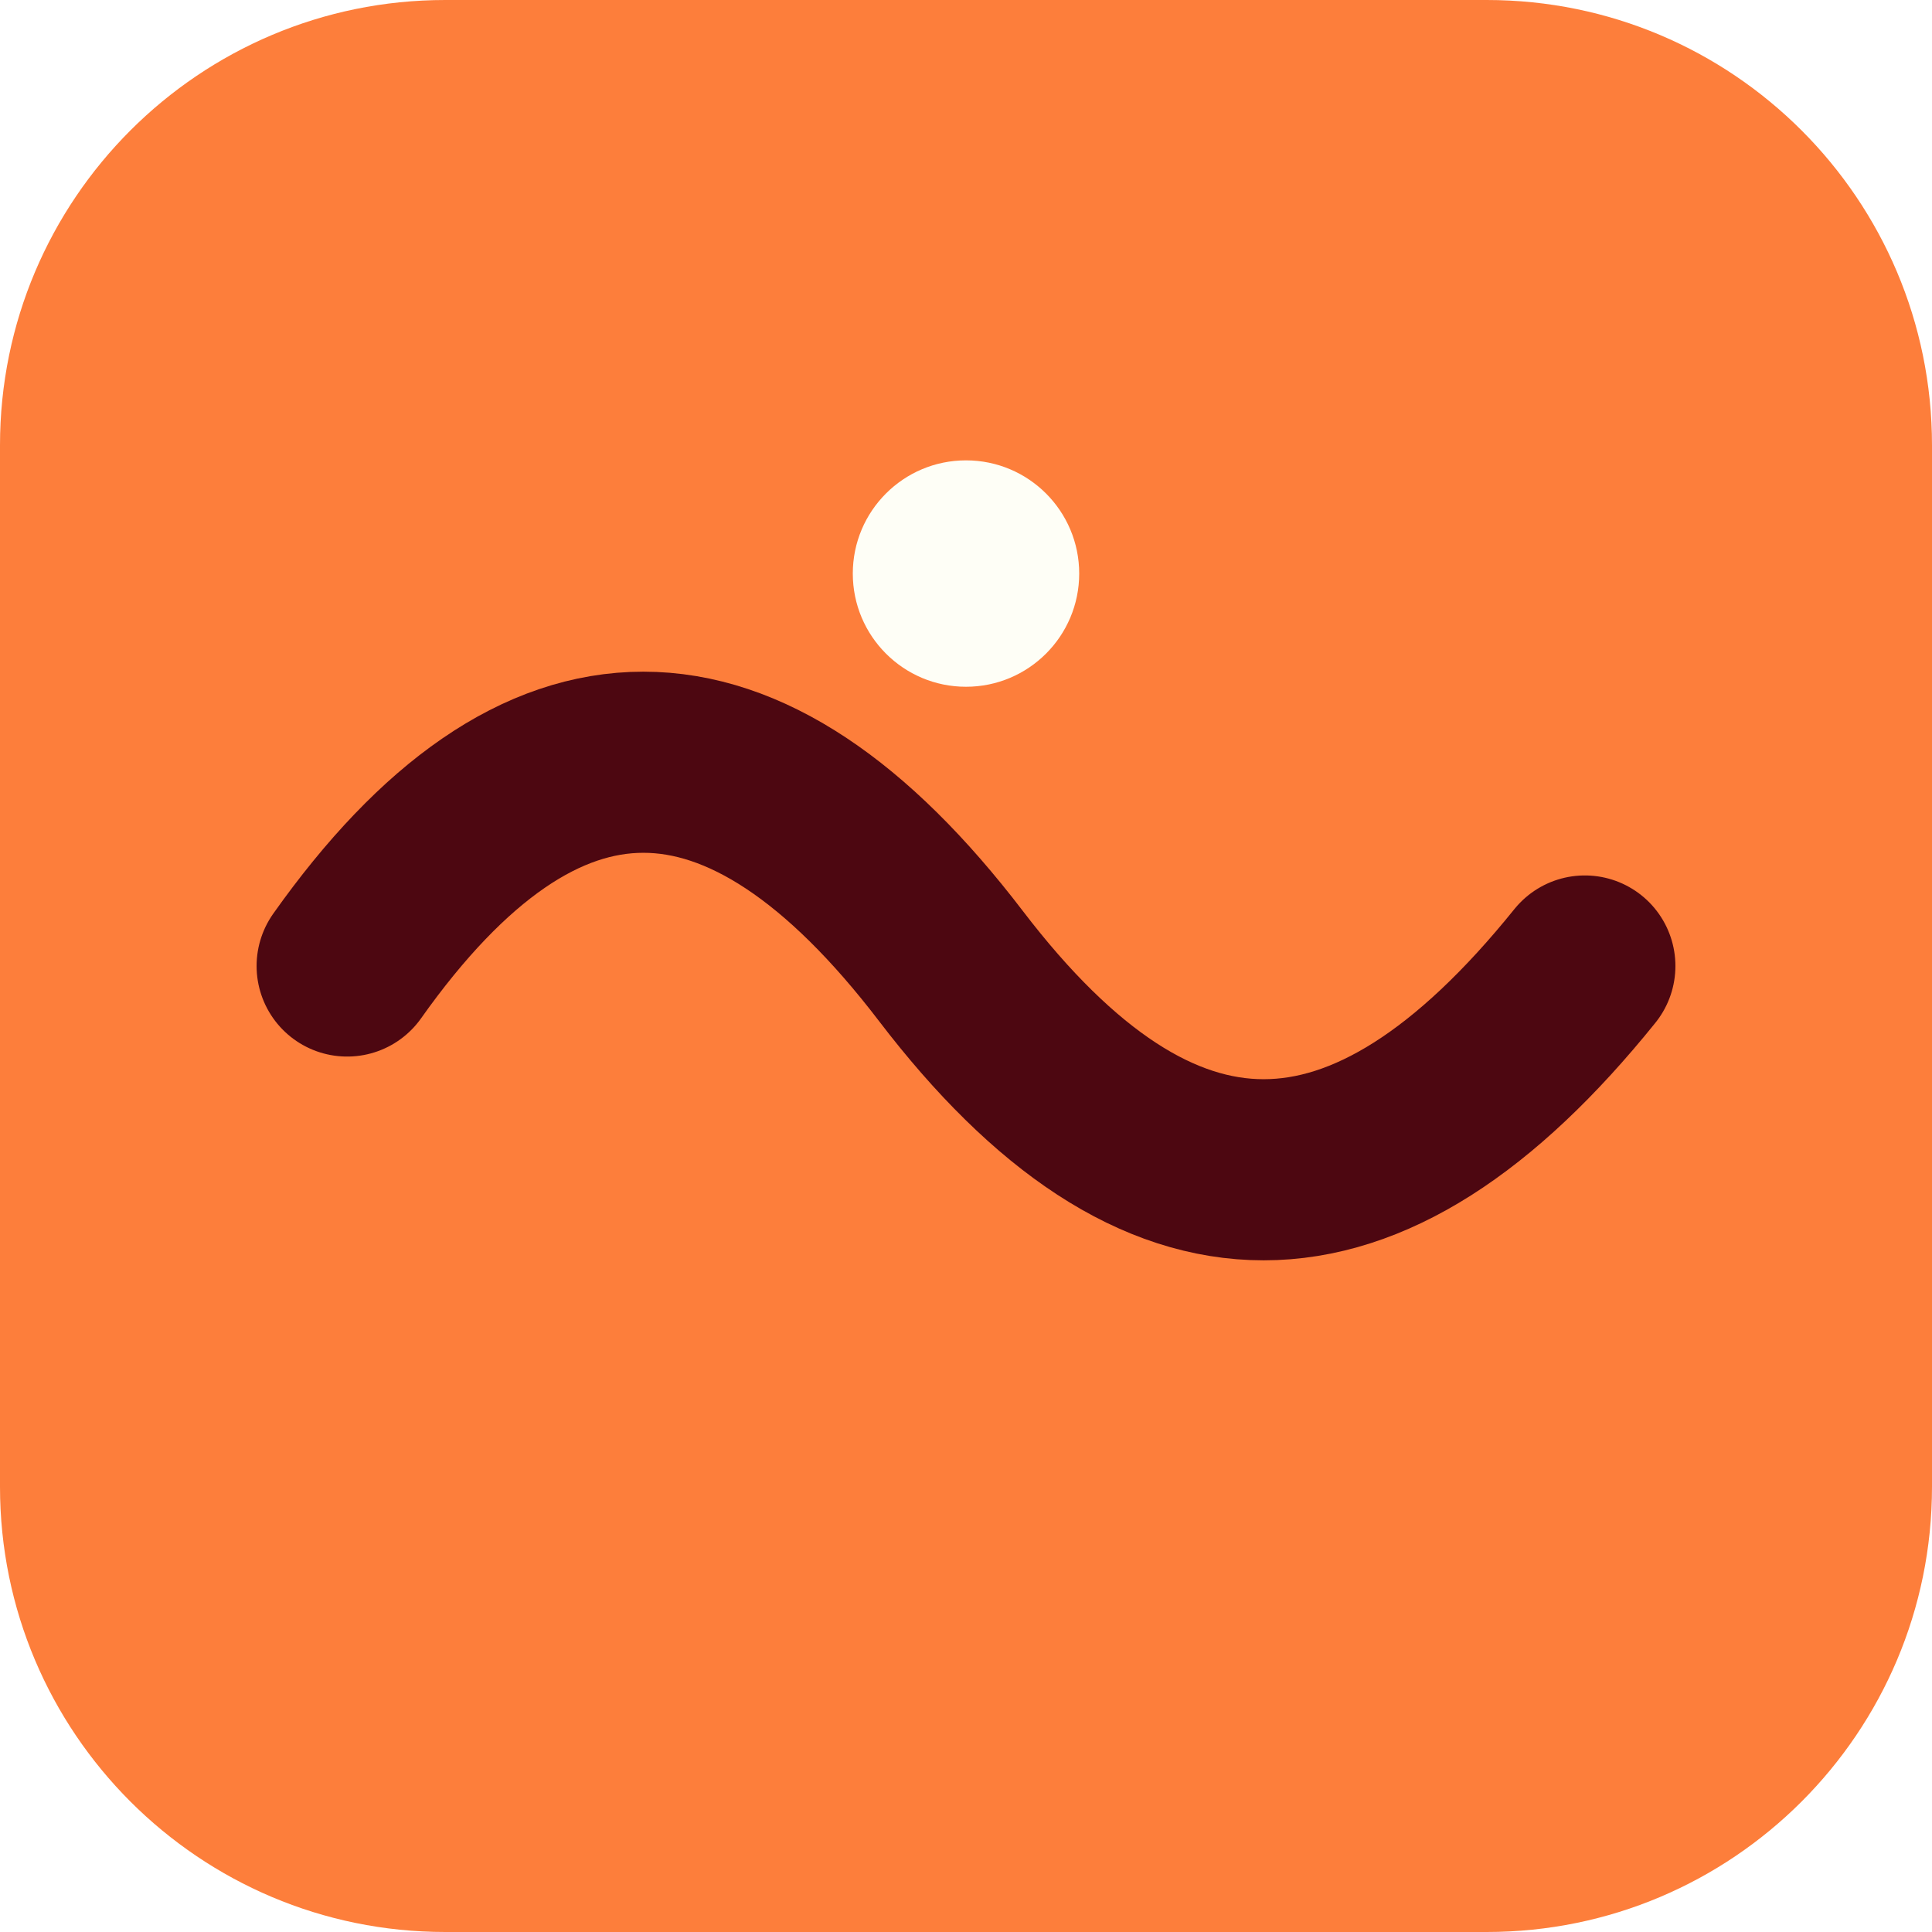
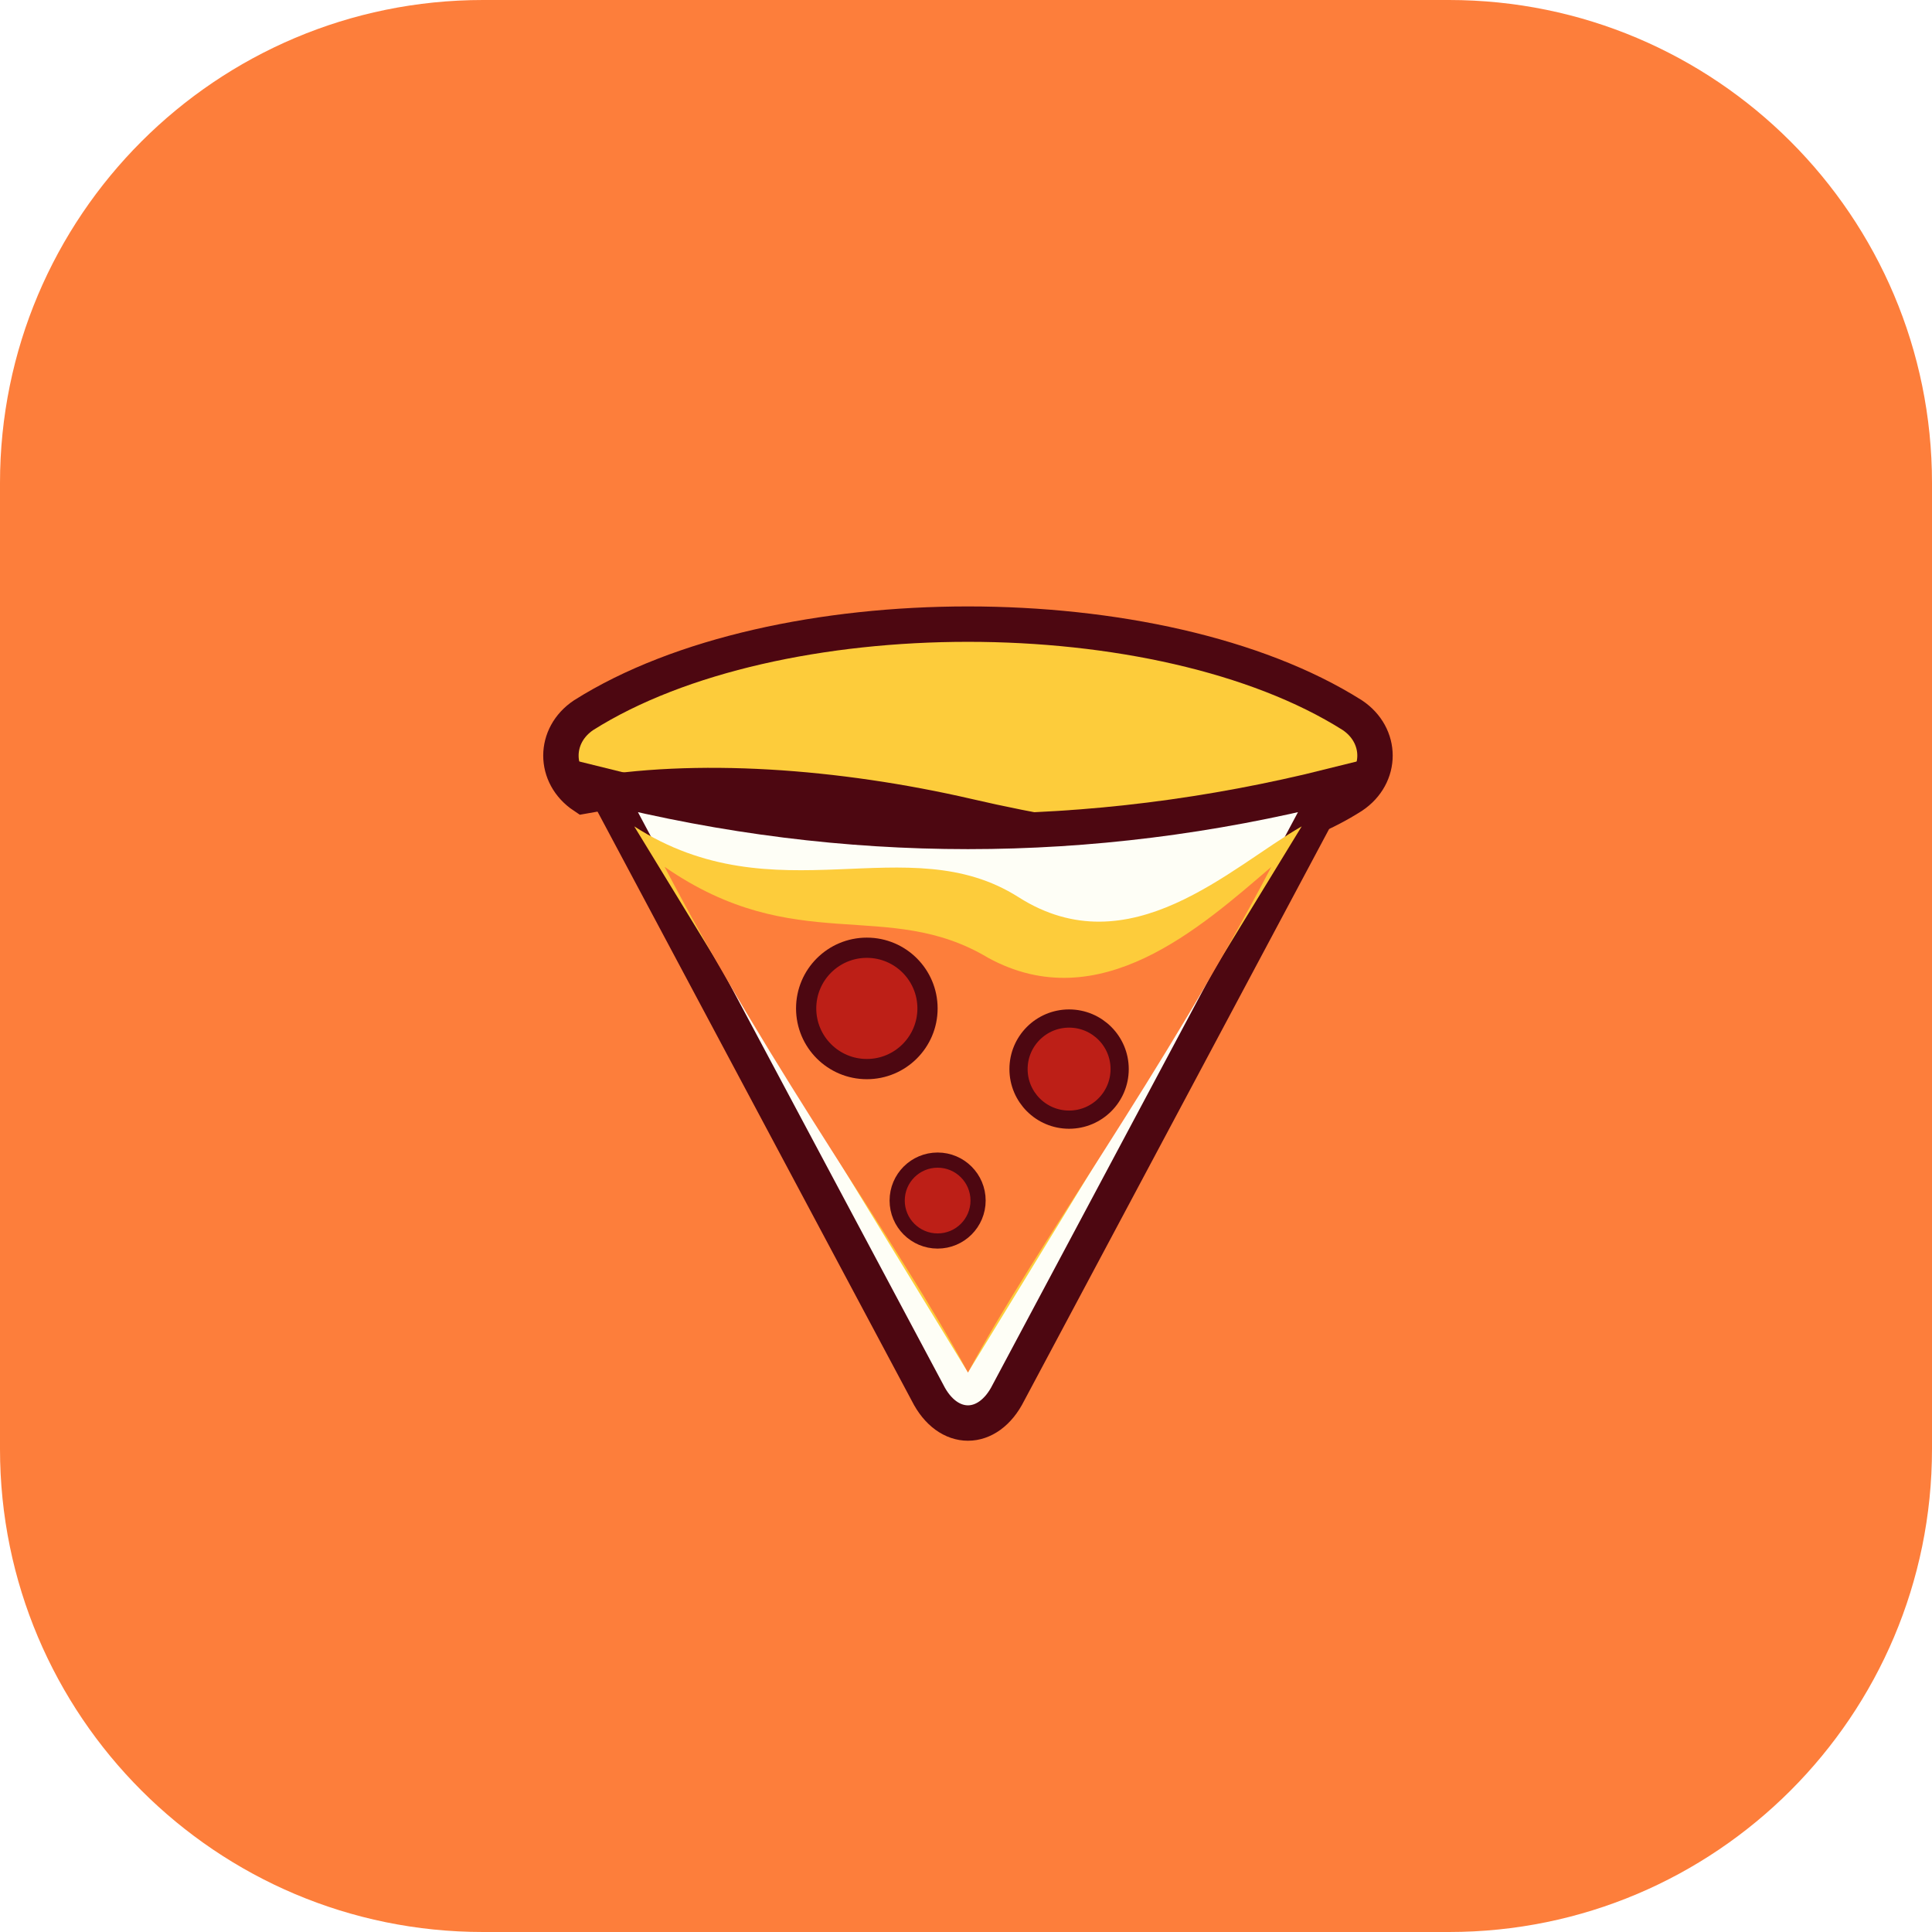
- <svg xmlns="http://www.w3.org/2000/svg" width="512" height="512" viewBox="0 0 512 512">
-   <rect width="512" height="512" rx="118" fill="#FD7E3B" />
-   <path d="M92 256c51-72 105-72 160 0s110 72 168 0" fill="none" stroke="#4D0711" stroke-width="48" stroke-linecap="round" />
-   <circle cx="256" cy="152" r="30" fill="#FEFEF6" />
+ <svg xmlns="http://www.w3.org/2000/svg" viewBox="0 0 512 512" fill="none">
+   <rect width="512" height="512" rx="128" fill="#FD7E3B" />
+   <g transform="translate(85, 85) scale(2.68)">
+     <path d="M26 39 C 45 27, 83 27, 102 39 C 105 41, 105 45, 102 47 C 91 54, 77 52, 64 49 C 51 46, 37 45, 26 47 C 23 45, 23 41, 26 39 Z" fill="#FDCC3B" stroke="#4D0711" stroke-width="3.5" />
+     <path d="M28 46 Q 64 55 100 46 L 68 106 C 66 110, 62 110, 60 106 L 28 46 Z" fill="#FEFEF6" stroke="#4D0711" stroke-width="3.5" />
+     <path d="M31 50 C 45 59, 58 50, 69 57 C 80 64, 90 54, 97 50 L 64 104 Z" fill="#FDCC3B" />
+     <path d="M34 54 C 47 63, 56 57, 66 63 C 77 69, 87 60, 94 54 C 83 75, 71 91, 64 104 C 57 91, 45 75, 34 54 Z" fill="#FD7E3B" />
+     <circle cx="54" cy="68" r="6" fill="#BD1F17" stroke="#4D0711" stroke-width="2" />
+     <circle cx="74" cy="74" r="5" fill="#BD1F17" stroke="#4D0711" stroke-width="1.8" />
+     <circle cx="61" cy="87" r="4" fill="#BD1F17" stroke="#4D0711" stroke-width="1.5" />
+   </g>
</svg>
